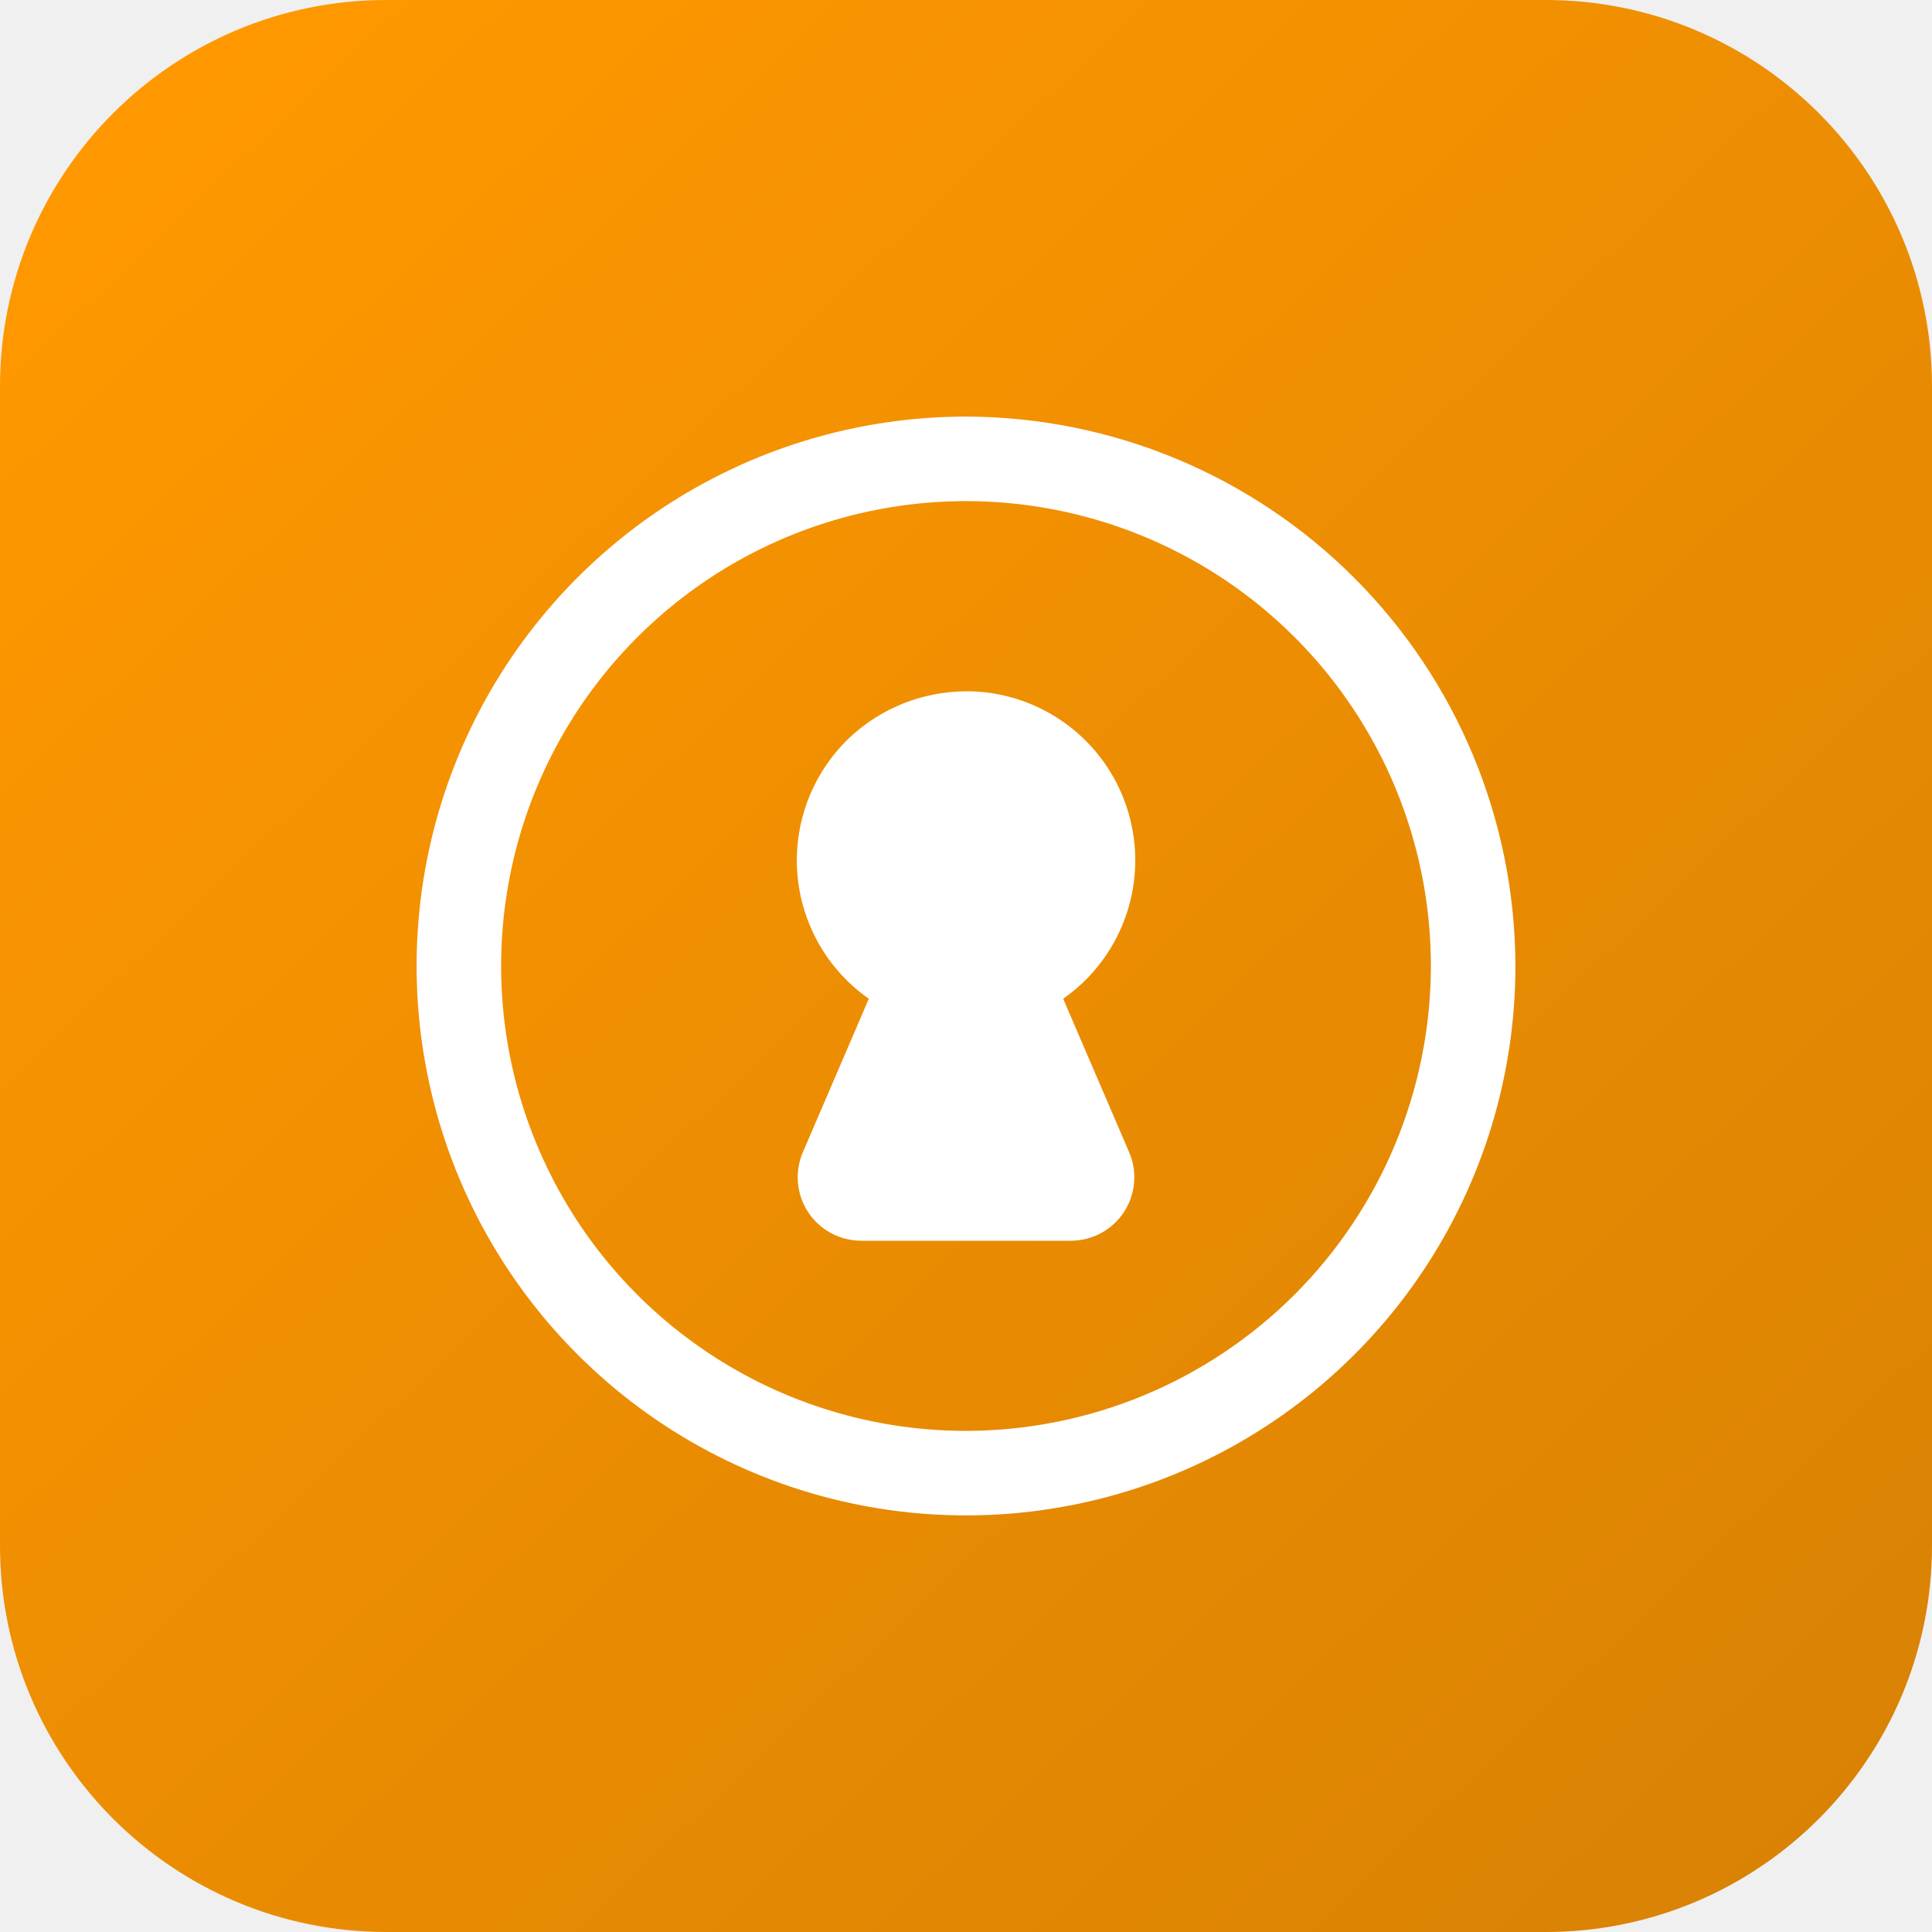
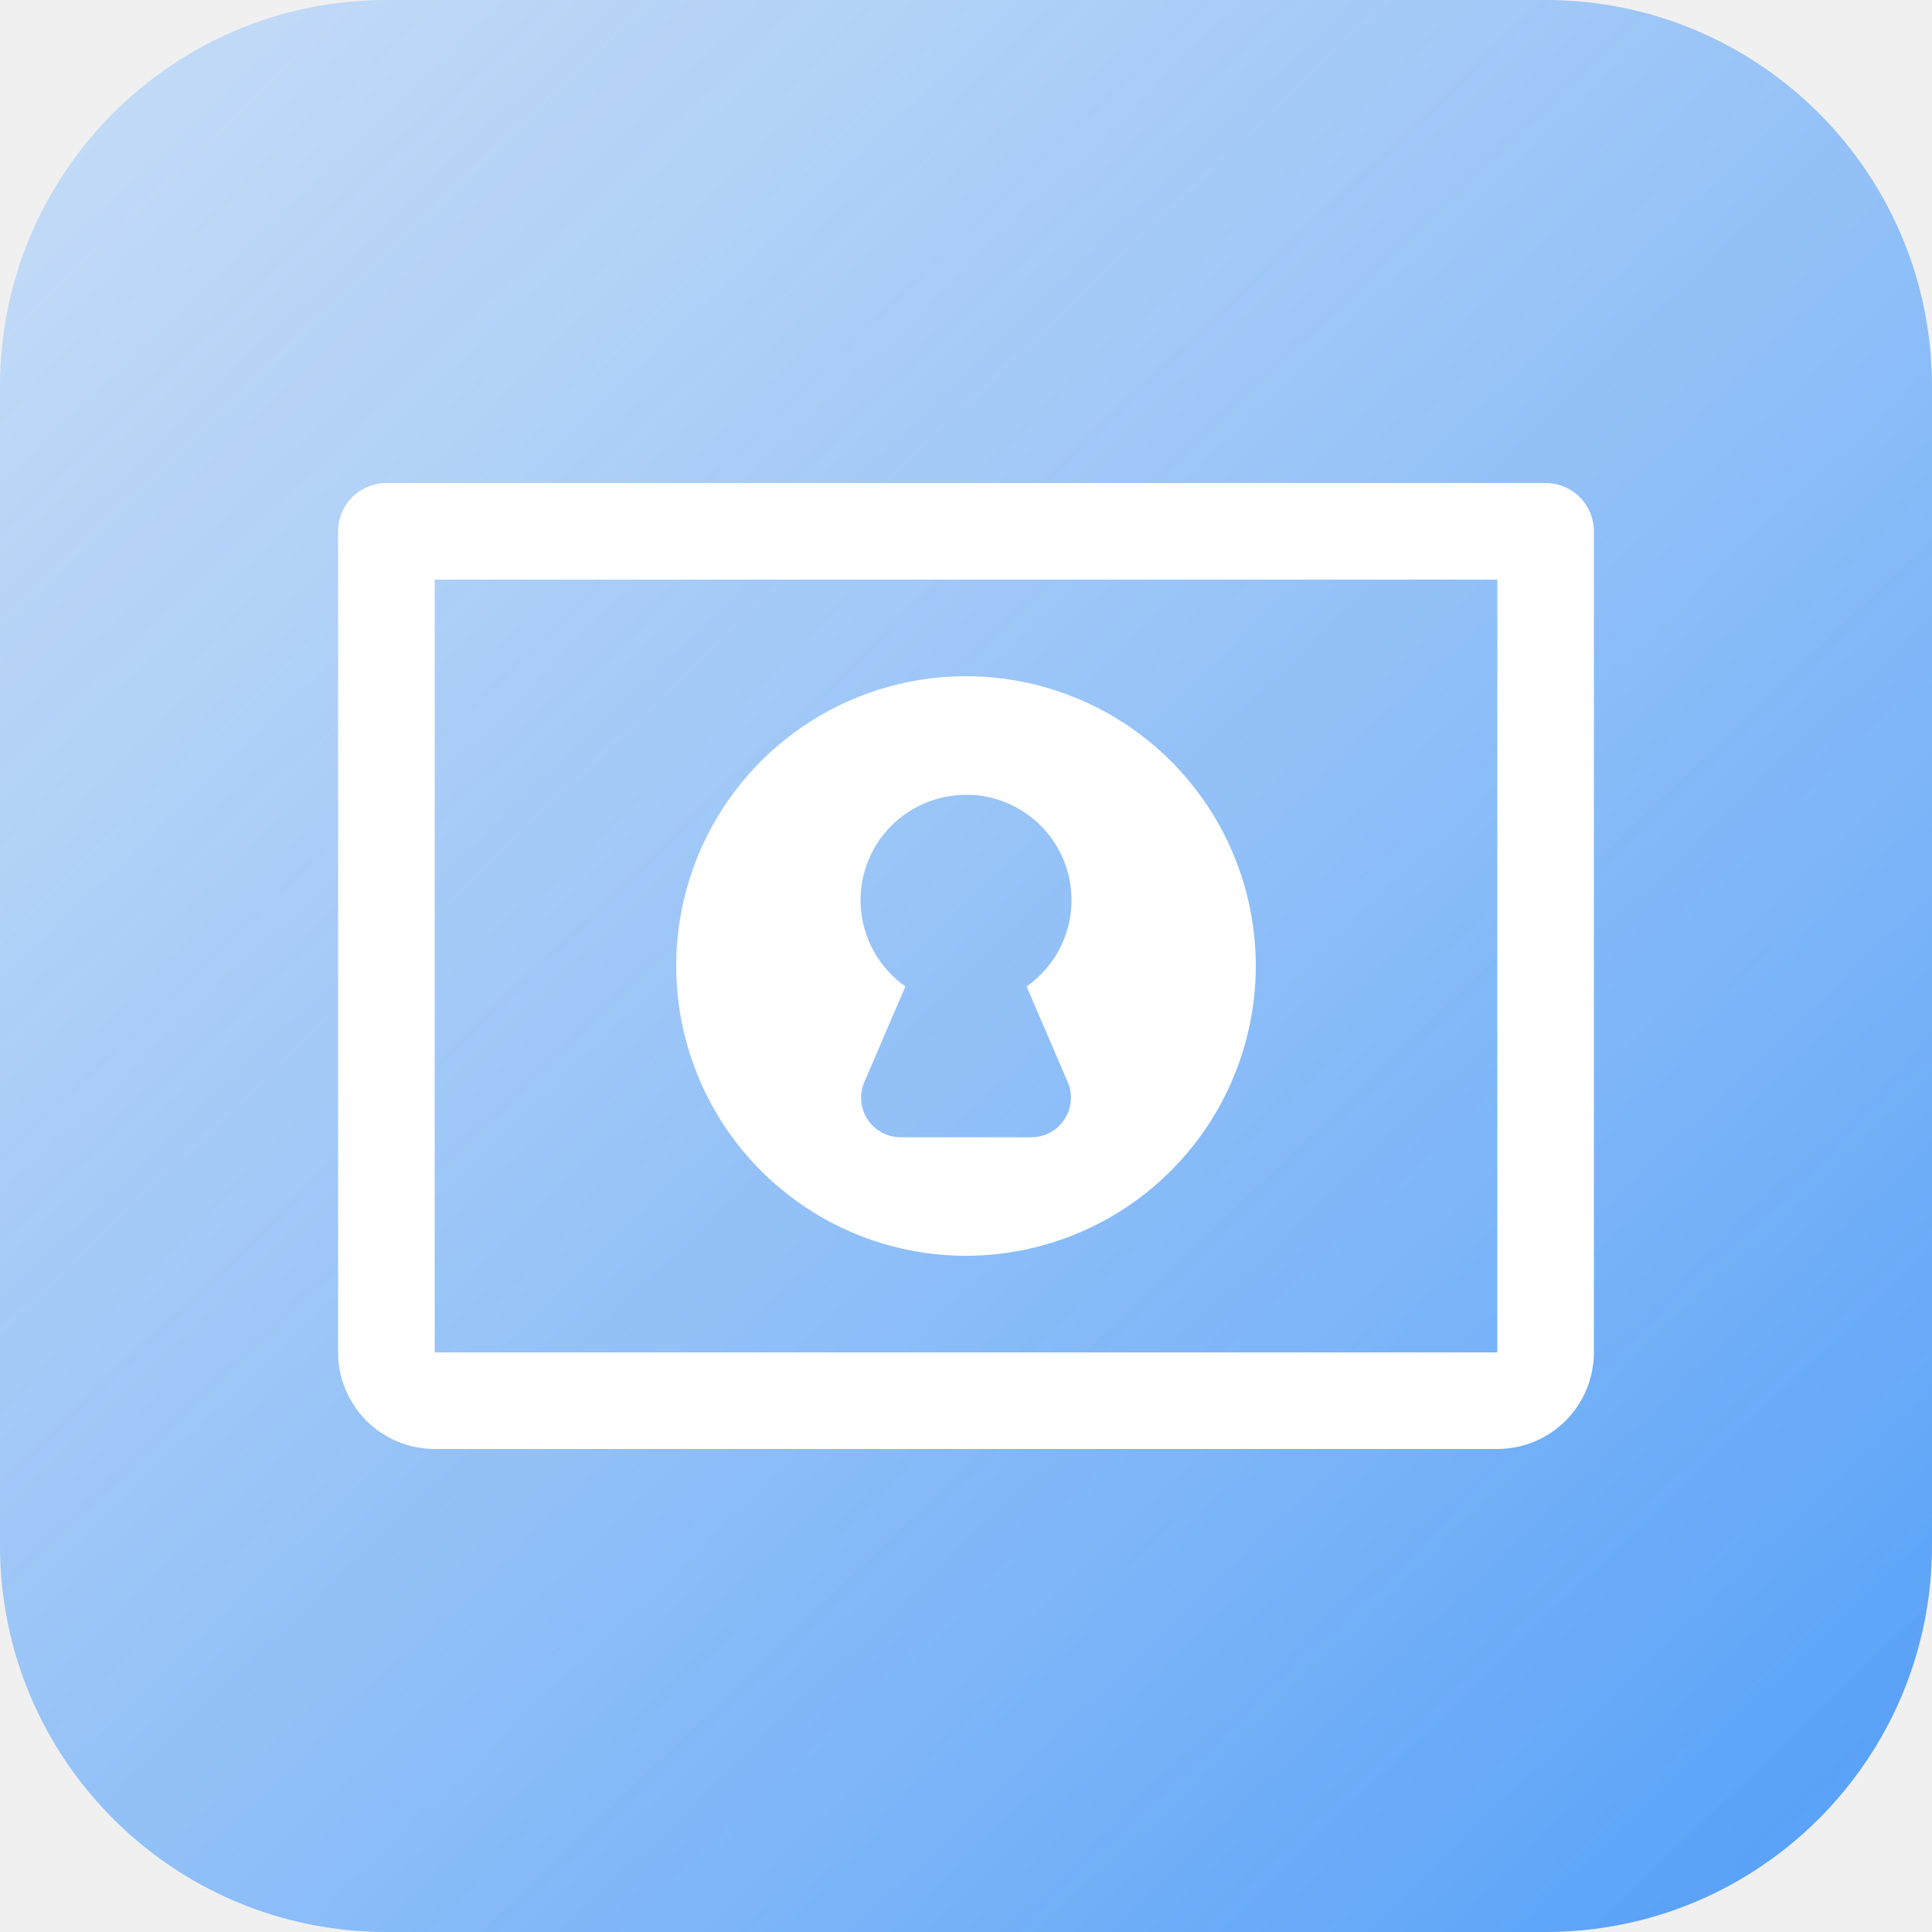
<svg xmlns="http://www.w3.org/2000/svg" width="40" height="40" viewBox="0 0 40 40" fill="none">
  <rect width="40" height="40" rx="8" fill="url(#paint0_linear_122_345)" />
  <mask id="mask0_122_345" style="mask-type:alpha" maskUnits="userSpaceOnUse" x="0" y="0" width="40" height="40">
    <rect width="40" height="40" rx="8" fill="white" />
  </mask>
  <g mask="url(#mask0_122_345)">
- </g>
-   <path d="M20 8.625C17.75 8.625 15.551 9.292 13.68 10.542C11.81 11.792 10.352 13.569 9.491 15.647C8.63 17.726 8.405 20.013 8.844 22.219C9.282 24.426 10.366 26.453 11.957 28.043C13.547 29.634 15.574 30.718 17.781 31.156C19.987 31.595 22.274 31.37 24.353 30.509C26.431 29.648 28.208 28.19 29.458 26.32C30.708 24.449 31.375 22.25 31.375 20C31.369 16.985 30.169 14.095 28.037 11.963C25.905 9.831 23.015 8.631 20 8.625ZM20 29.625C18.096 29.625 16.235 29.061 14.653 28.003C13.07 26.945 11.836 25.442 11.108 23.683C10.379 21.925 10.189 19.989 10.56 18.122C10.931 16.255 11.848 14.54 13.194 13.194C14.54 11.848 16.255 10.931 18.122 10.56C19.989 10.189 21.925 10.379 23.683 11.108C25.442 11.836 26.945 13.07 28.003 14.653C29.061 16.235 29.625 18.096 29.625 20C29.622 22.552 28.607 24.998 26.803 26.803C24.998 28.607 22.552 29.622 20 29.625ZM22.012 20.678L23.38 23.861C23.465 24.06 23.499 24.277 23.479 24.493C23.46 24.709 23.387 24.916 23.268 25.097C23.149 25.278 22.987 25.426 22.797 25.529C22.606 25.632 22.393 25.687 22.177 25.688H17.823C17.607 25.687 17.394 25.632 17.203 25.529C17.013 25.426 16.851 25.278 16.732 25.097C16.613 24.916 16.54 24.709 16.521 24.493C16.501 24.277 16.535 24.06 16.62 23.861L17.988 20.678C17.555 20.375 17.197 19.978 16.94 19.517C16.683 19.055 16.534 18.542 16.503 18.015C16.473 17.488 16.562 16.961 16.764 16.473C16.966 15.985 17.276 15.55 17.67 15.198C18.041 14.872 18.475 14.626 18.946 14.477C19.417 14.329 19.914 14.28 20.405 14.334C21.11 14.416 21.774 14.709 22.309 15.177C22.843 15.644 23.223 16.263 23.397 16.951C23.572 17.64 23.533 18.365 23.285 19.03C23.038 19.696 22.594 20.271 22.012 20.678Z" fill="white" />
+     <path d="M8 11H32V28C32 28.265 31.895 28.52 31.707 28.707C31.52 28.895 31.265 29 31 29H9C8.735 29 8.48 28.895 8.293 28.707C8.105 28.52 8 28.265 8 28V11Z" stroke="white" stroke-width="2" stroke-linecap="round" stroke-linejoin="round" />
+     <path fill-rule="evenodd" clip-rule="evenodd" d="M16.667 24.989C17.653 25.648 18.813 26 20 26C21.591 25.998 23.116 25.366 24.241 24.241C25.366 23.116 25.998 21.591 26 20C26 18.813 25.648 17.653 24.989 16.667C24.329 15.68 23.392 14.911 22.296 14.457C21.2 14.003 19.993 13.884 18.829 14.115C17.666 14.347 16.596 14.918 15.757 15.757C14.918 16.596 14.347 17.666 14.115 18.829C13.884 19.993 14.003 21.2 14.457 22.296C14.911 23.392 15.68 24.329 16.667 24.989ZM22.107 22.407L21.255 20.423C21.617 20.169 21.894 19.811 22.048 19.396C22.202 18.981 22.227 18.529 22.118 18.1C22.009 17.671 21.772 17.285 21.439 16.993C21.106 16.702 20.692 16.519 20.252 16.468C19.946 16.434 19.637 16.465 19.343 16.557C19.049 16.65 18.779 16.803 18.548 17.007C18.302 17.226 18.109 17.497 17.983 17.801C17.857 18.105 17.801 18.434 17.82 18.763C17.839 19.091 17.932 19.411 18.093 19.699C18.253 19.986 18.476 20.234 18.745 20.423L17.893 22.407C17.84 22.531 17.819 22.666 17.831 22.801C17.843 22.935 17.889 23.065 17.963 23.177C18.037 23.29 18.138 23.383 18.257 23.447C18.375 23.511 18.508 23.545 18.643 23.546H21.357C21.492 23.545 21.625 23.511 21.743 23.447C21.862 23.383 21.963 23.29 22.037 23.177C22.111 23.065 22.157 22.935 22.169 22.801C22.181 22.666 22.16 22.531 22.107 22.407Z" fill="white" />
+   </g>
  <defs>
-     <linearGradient id="paint0_linear_122_345" x1="2.5" y1="3" x2="38.5" y2="41" gradientUnits="userSpaceOnUse">
-       <stop stop-color="#FF9800" />
-       <stop offset="1" stop-color="#D78104" />
+     <linearGradient id="paint0_linear_122_345" x1="-44" y1="-41.5" x2="40" y2="46" gradientUnits="userSpaceOnUse">
+       <stop stop-color="white" stop-opacity="0.1" />
+       <stop offset="1" stop-color="#4597F8" />
    </linearGradient>
  </defs>
</svg>
